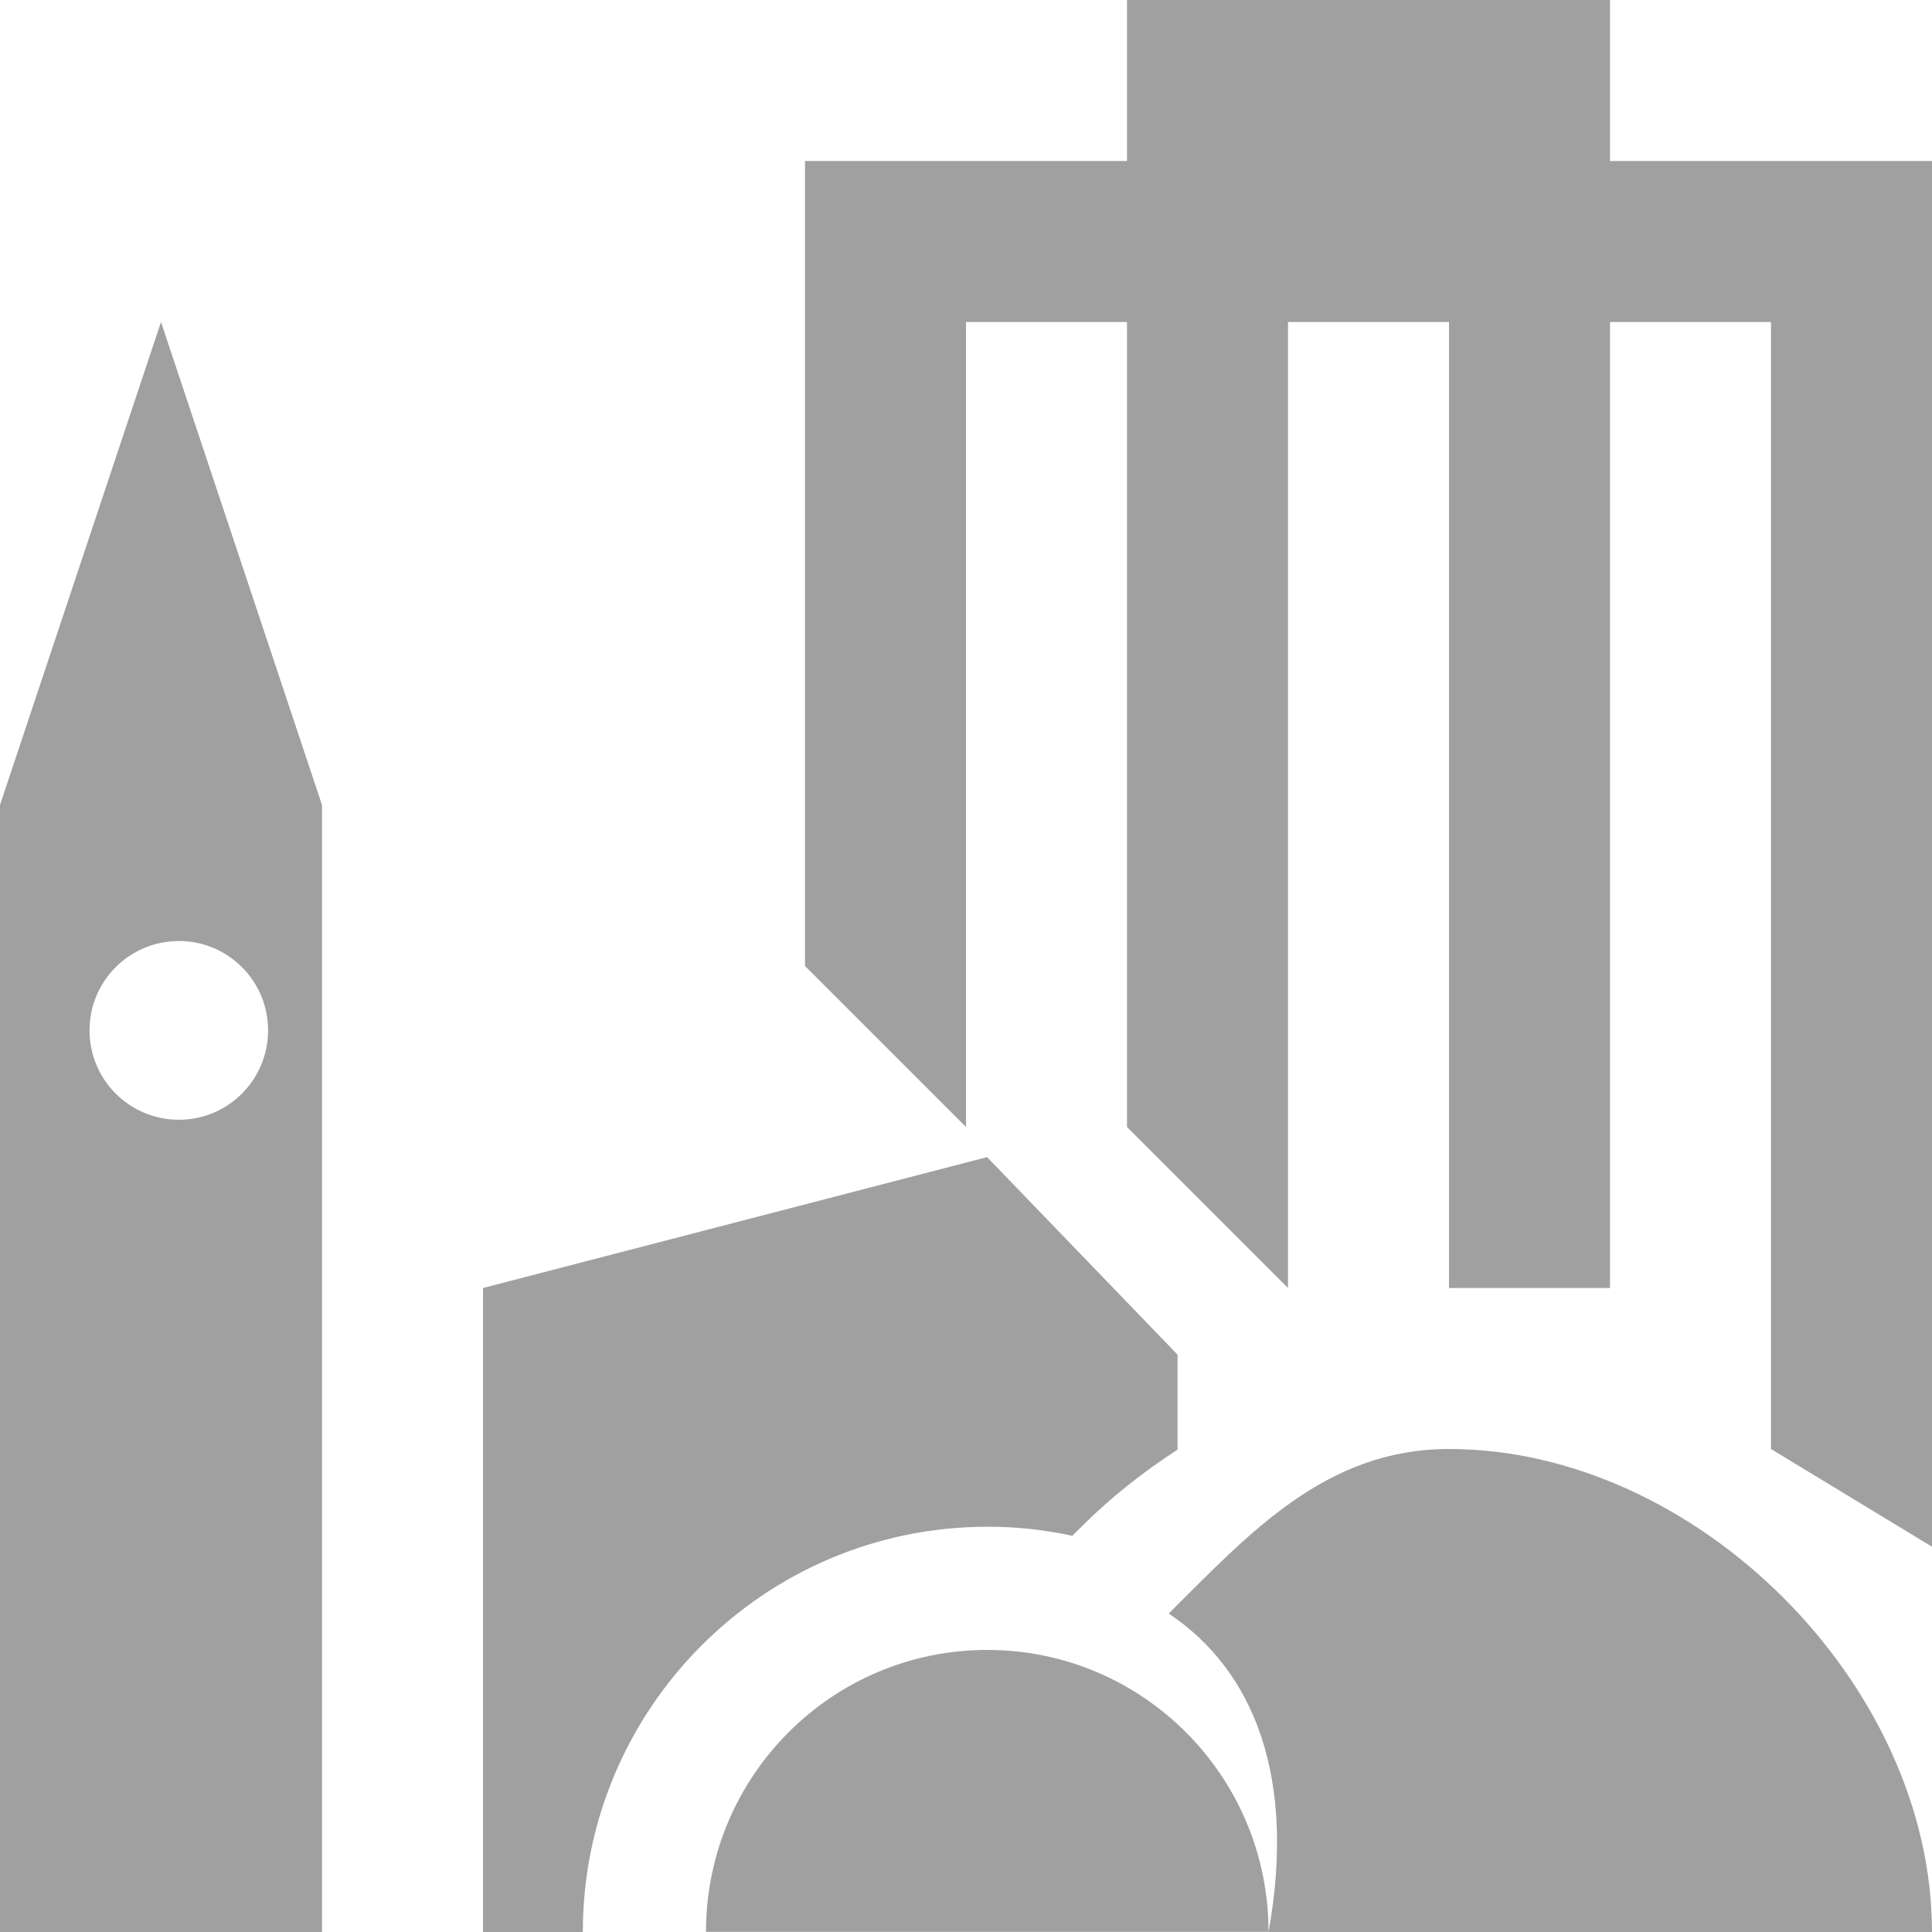
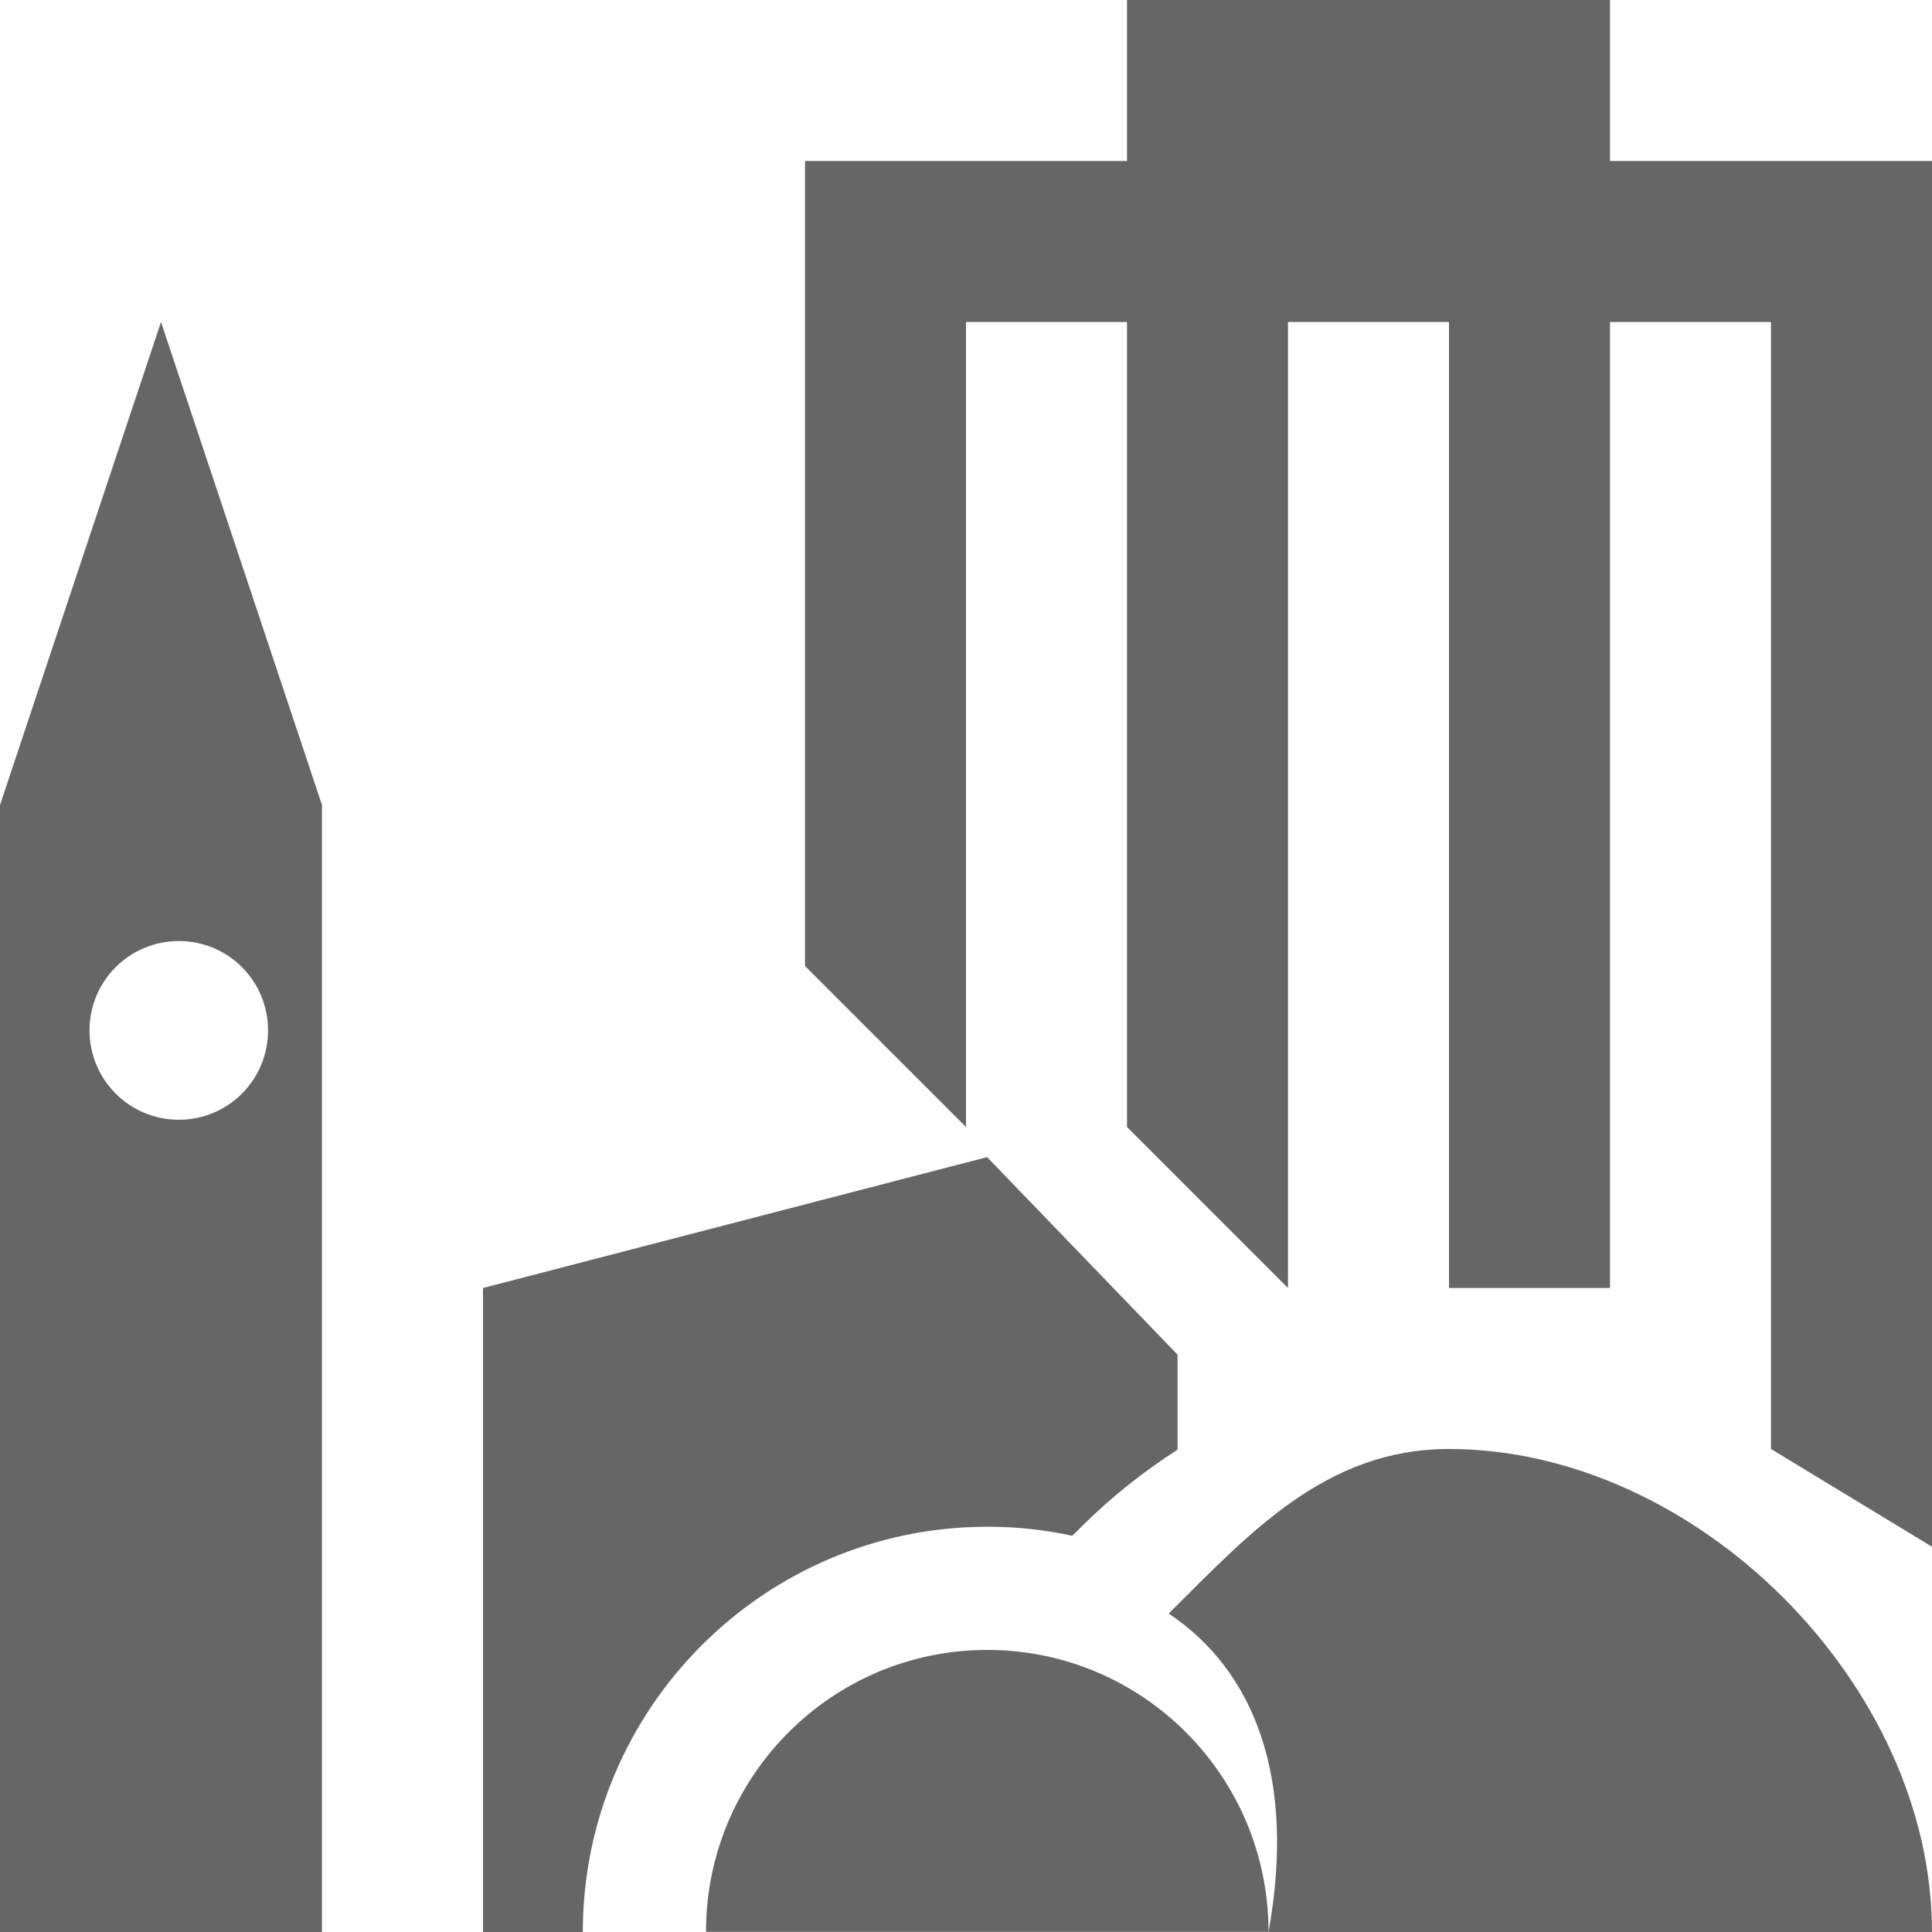
<svg xmlns="http://www.w3.org/2000/svg" width="12" height="12">
-   <path fill="#A0A0A0" d="M9 9c-.765 0-1.238.522-1.741 1.022.536.358.792 1.028.62 1.978h4.121c0-1.54-1.465-3-3-3zm-2.868 1.248c-.965 0-1.747.784-1.747 1.751h3.494c0-.967-.782-1.751-1.747-1.751zm3.868-9.248v-1h-3v1h-2v5l1 1v-5h1v5l1 1v-6h1v6h1v-6h1v7l1 .607v-8.607h-2zm-3.34 8.539l.061-.06c.182-.182.383-.339.593-.475v-.59l-1.183-1.227-3.131.813v4h.62c0-1.388 1.127-2.517 2.512-2.517.18-.001.358.019.528.056zm-4.66 2.461zm-1-10l-1 3v7h2v-7l-1-3zm.111 4.955c-.307 0-.555-.249-.555-.555 0-.307.248-.555.555-.555s.554.248.554.555c0 .306-.247.555-.554.555z" />
+   <path fill="#666" d="M9 9c-.765 0-1.238.522-1.741 1.022.536.358.792 1.028.62 1.978h4.121c0-1.54-1.465-3-3-3zm-2.868 1.248c-.965 0-1.747.784-1.747 1.751h3.494c0-.967-.782-1.751-1.747-1.751zm3.868-9.248v-1h-3v1h-2v5l1 1v-5h1v5l1 1v-6h1v6h1v-6h1v7l1 .607v-8.607h-2zm-3.34 8.539l.061-.06c.182-.182.383-.339.593-.475v-.59l-1.183-1.227-3.131.813v4h.62c0-1.388 1.127-2.517 2.512-2.517.18-.001.358.019.528.056zm-4.66 2.461zm-1-10l-1 3v7h2v-7l-1-3zm.111 4.955c-.307 0-.555-.249-.555-.555 0-.307.248-.555.555-.555s.554.248.554.555c0 .306-.247.555-.554.555z" />
</svg>
